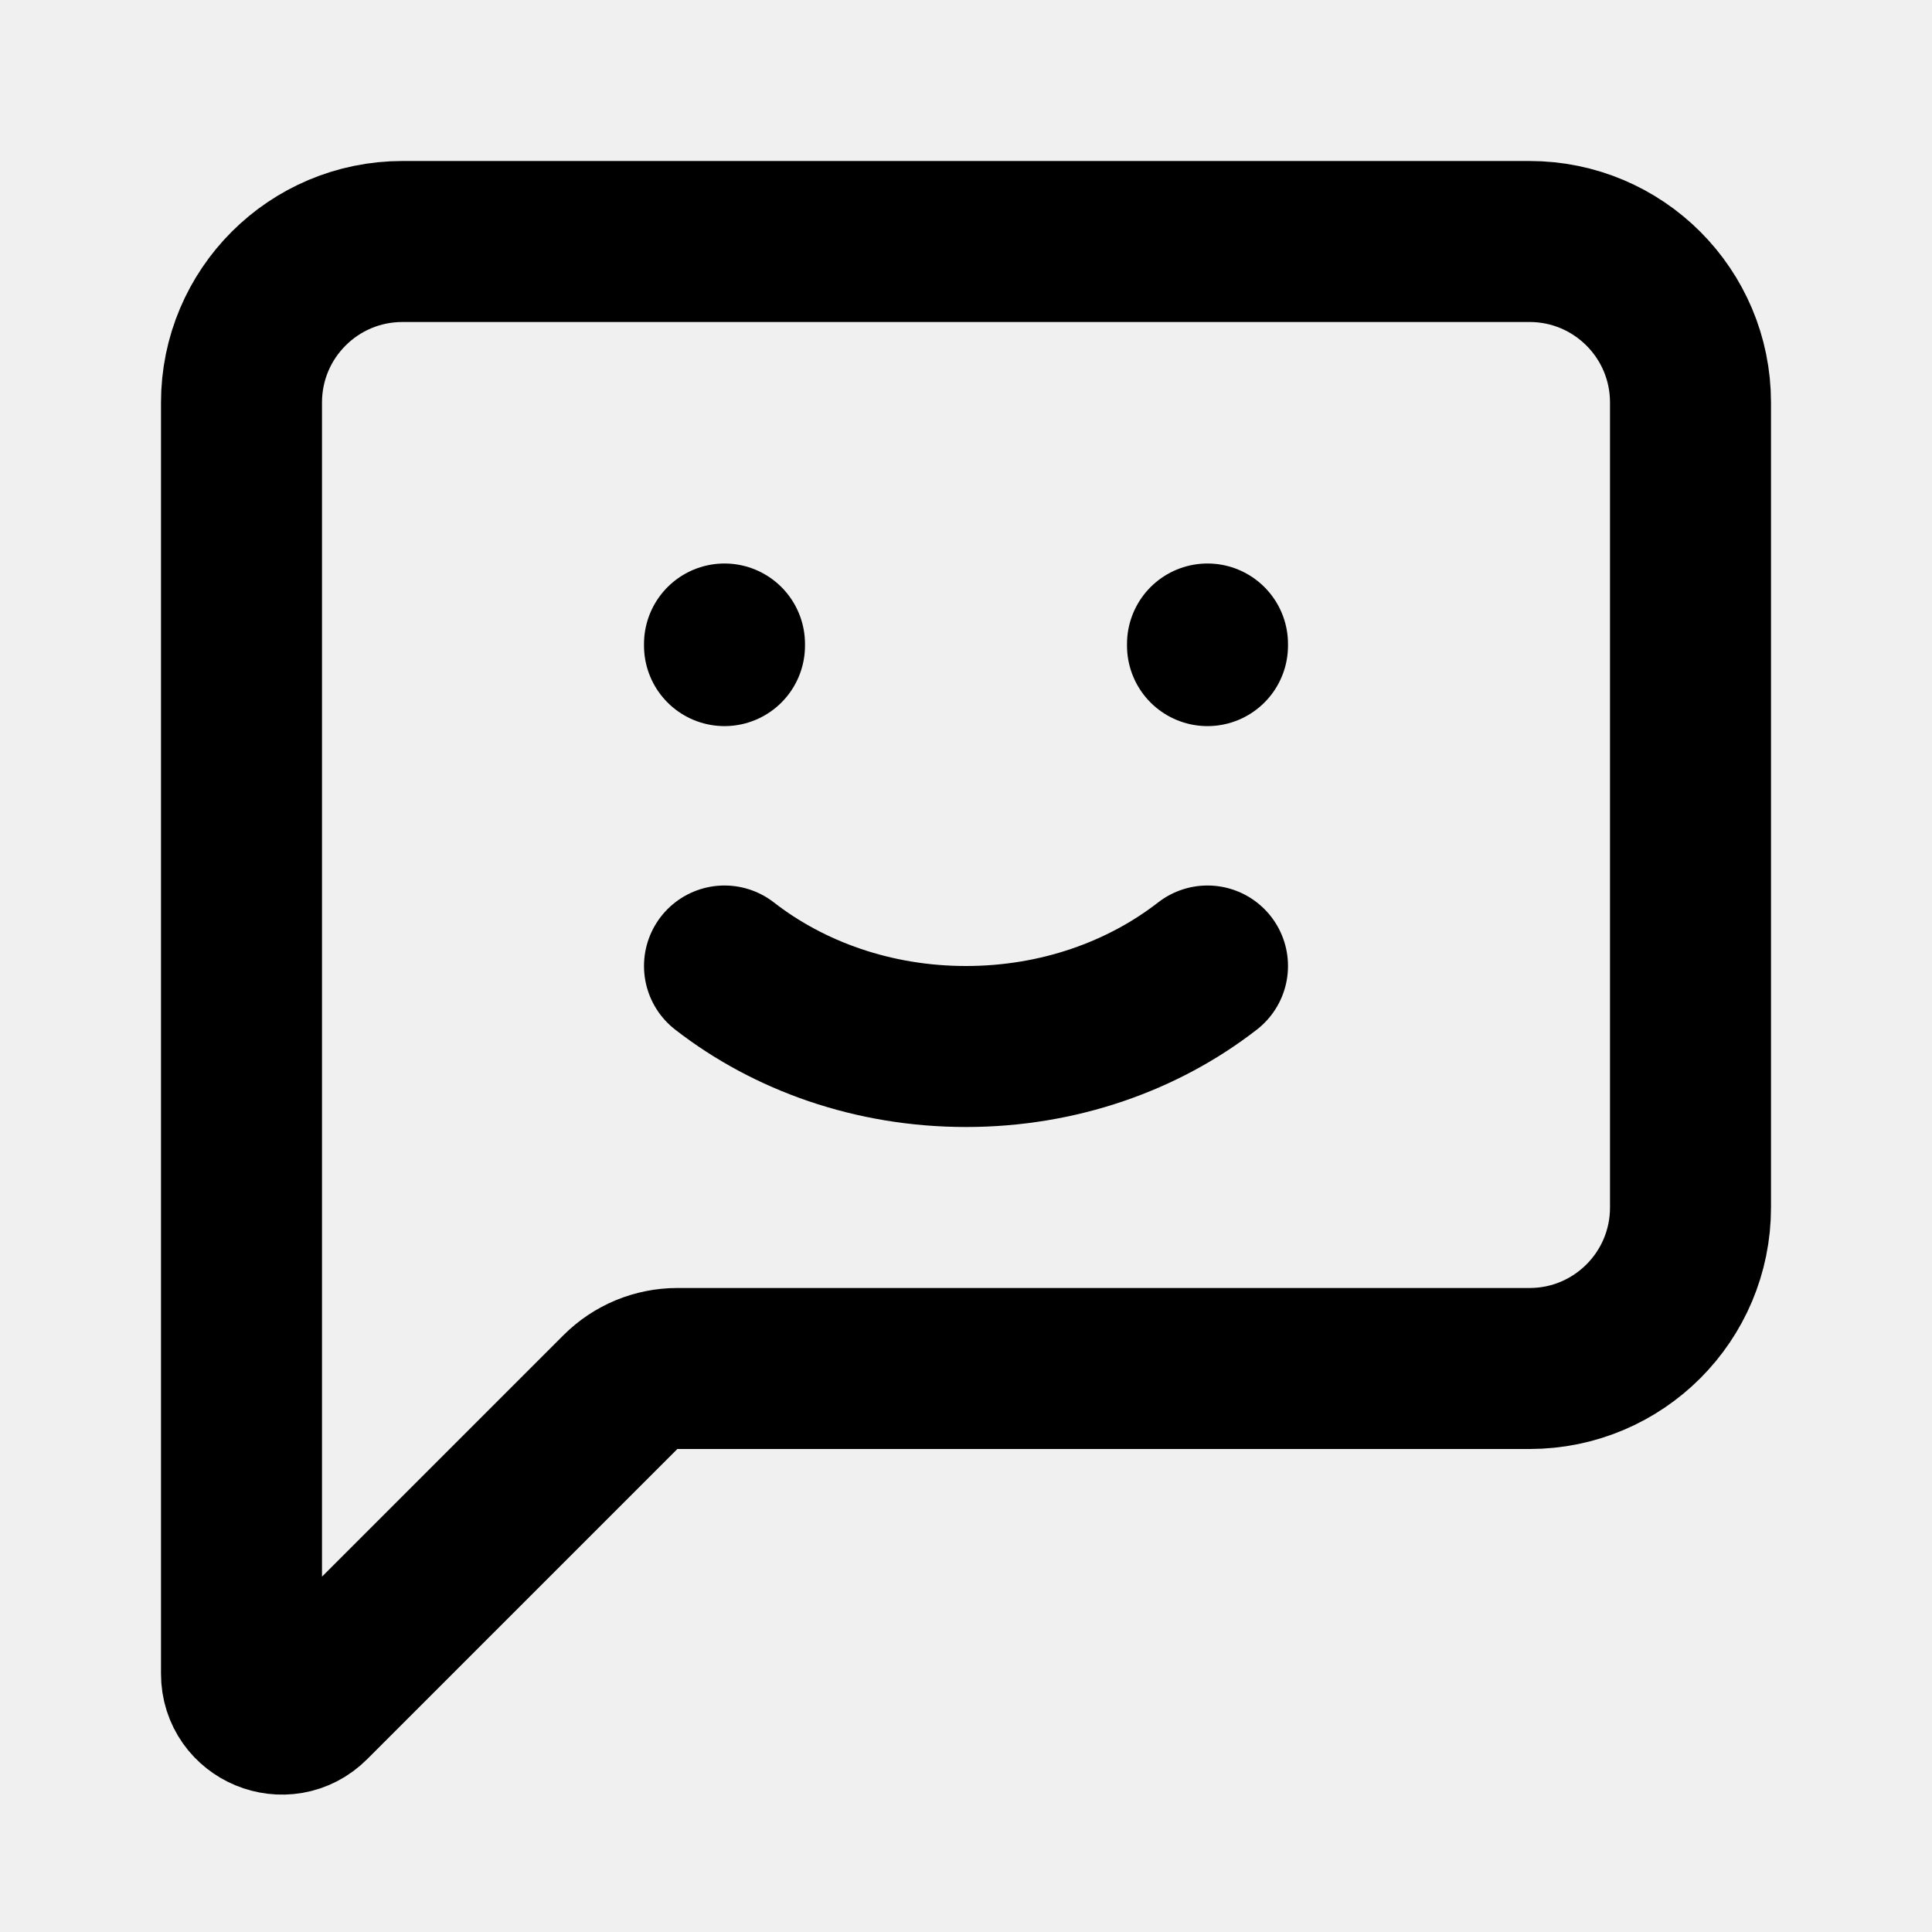
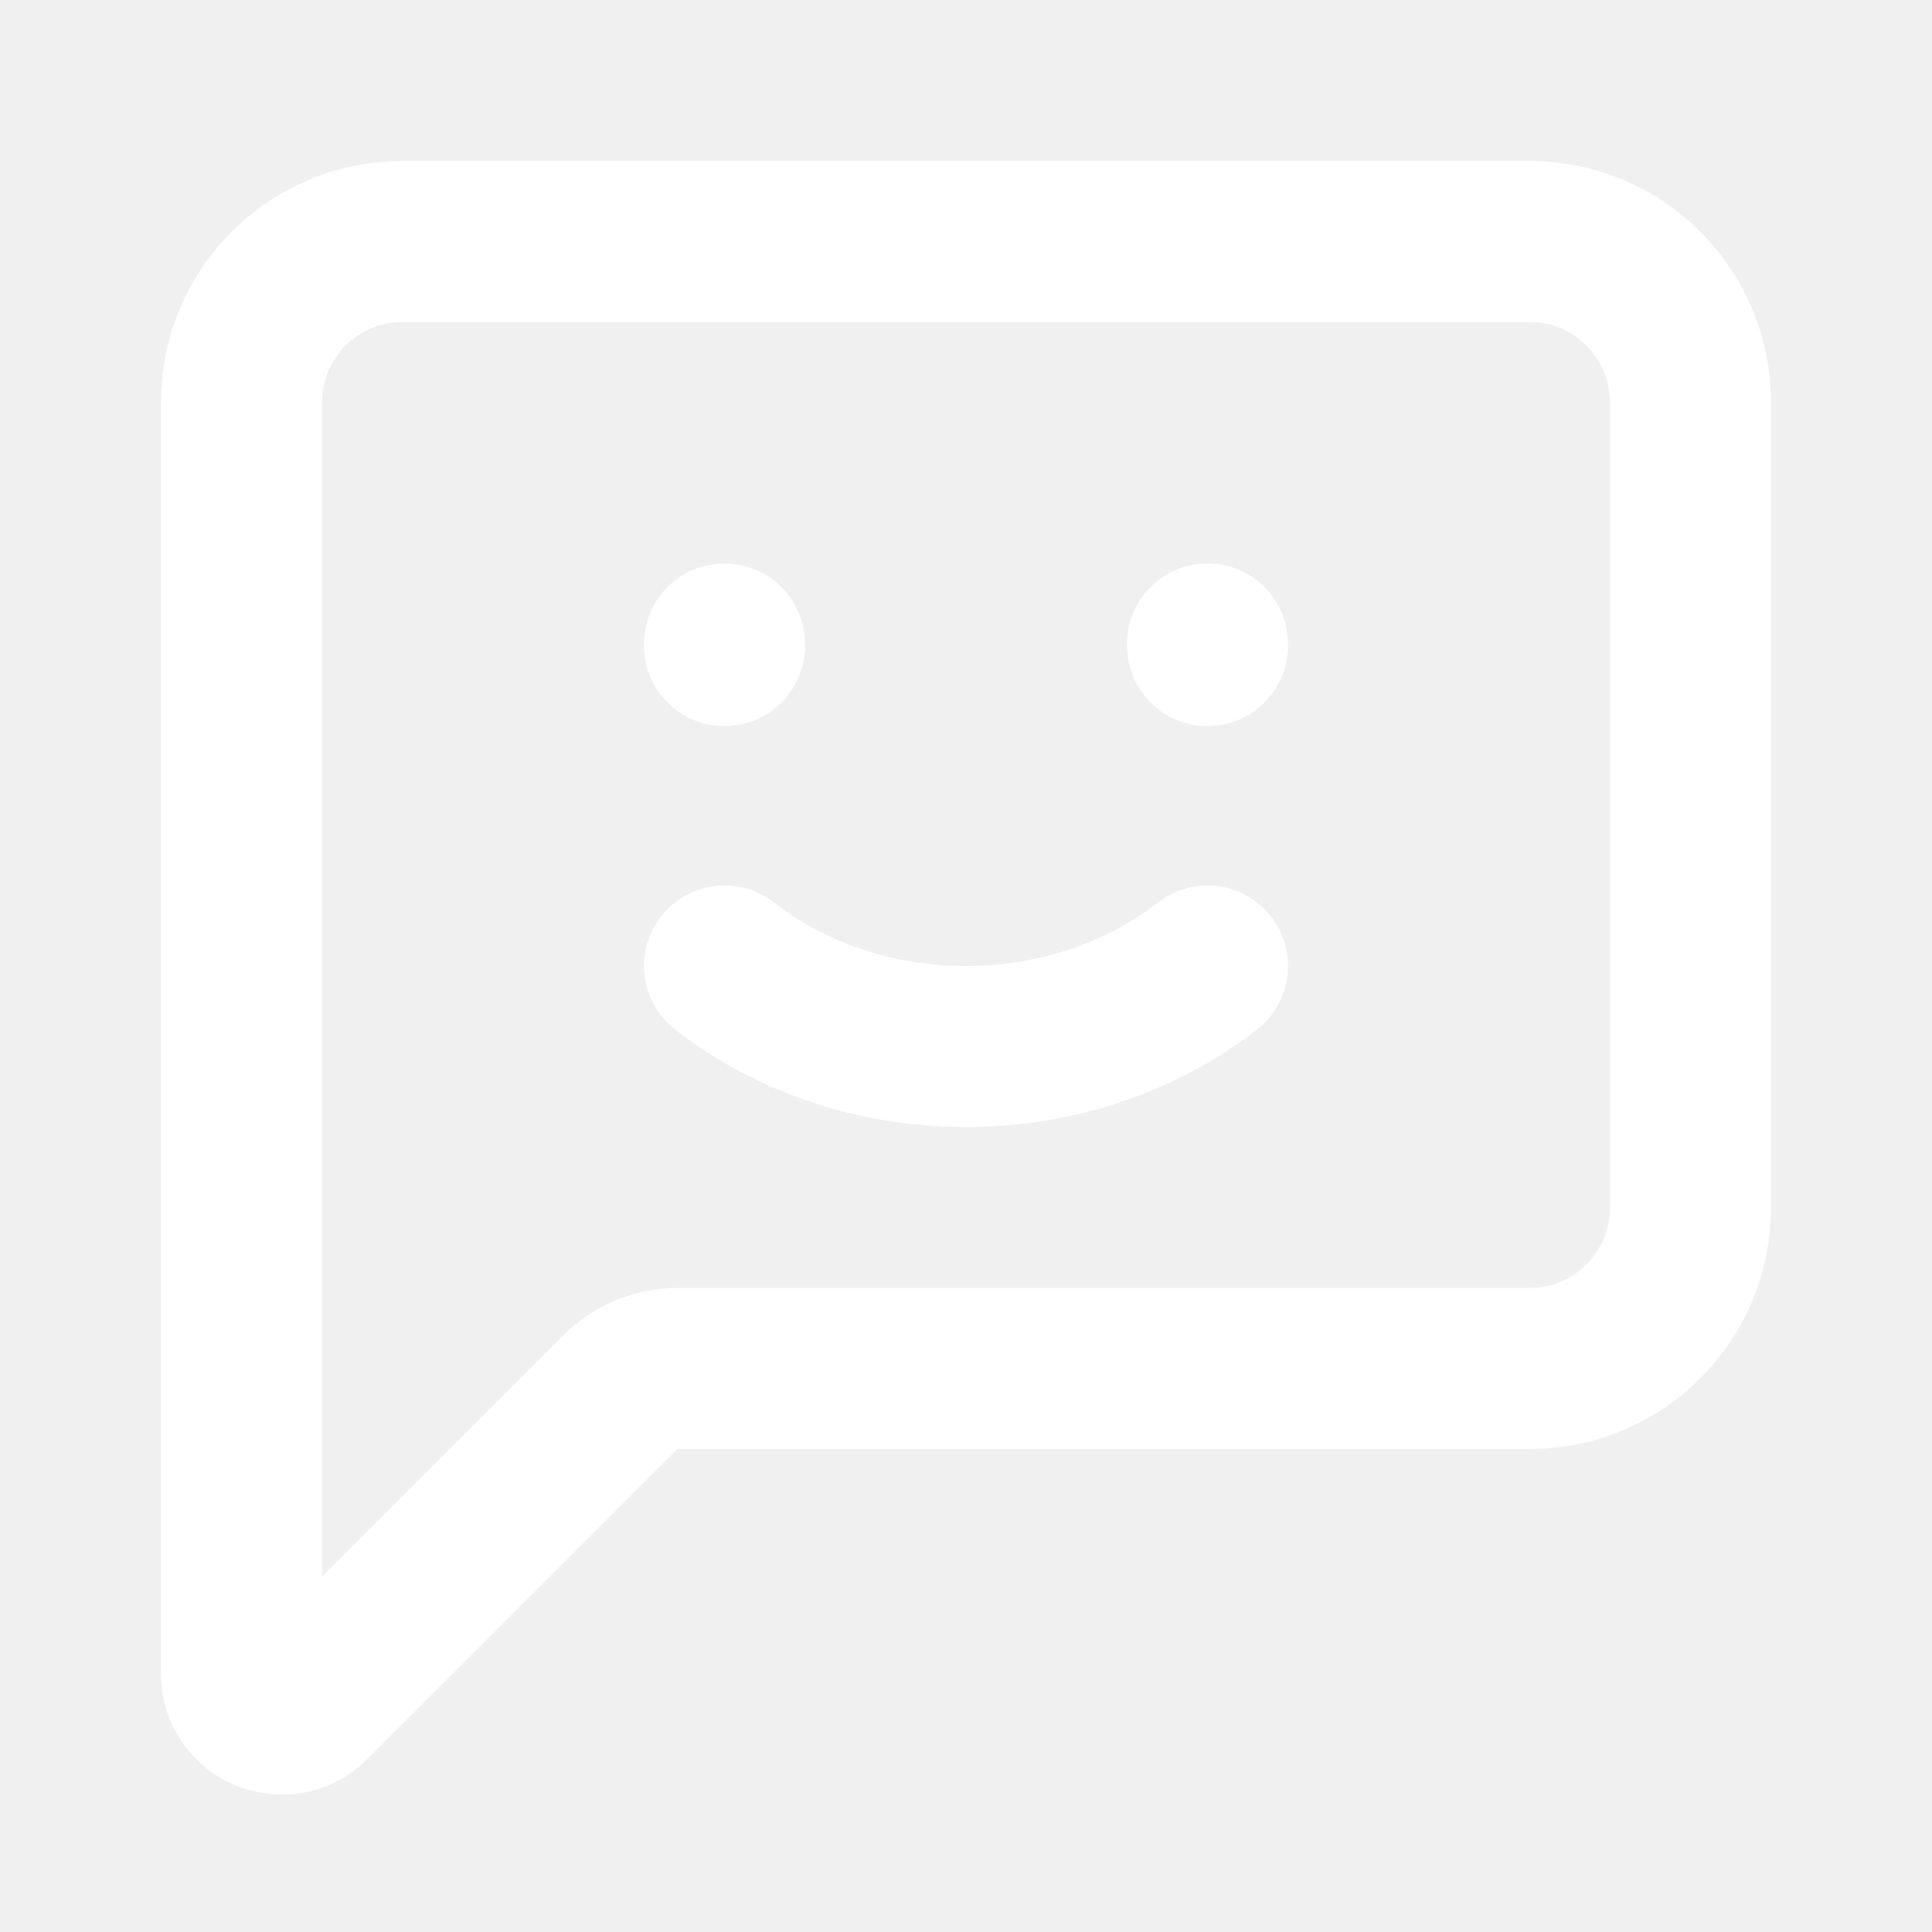
- <svg xmlns="http://www.w3.org/2000/svg" width="800px" height="800px" viewBox="0 0 24 24" fill="none">
-   <path d="M3 5V20.793C3 21.238 3.539 21.461 3.854 21.146L7.707 17.293C7.895 17.105 8.149 17 8.414 17H19C20.105 17 21 16.105 21 15V5C21 3.895 20.105 3 19 3H5C3.895 3 3 3.895 3 5Z" stroke="#000000" stroke-width="2" stroke-linecap="round" stroke-linejoin="round" />
-   <path d="M15 12C14.2 12.622 13.15 13 12 13C10.85 13 9.8 12.622 9 12" stroke="#000000" stroke-width="2" stroke-linecap="round" stroke-linejoin="round" />
-   <path d="M9 8.02V8" stroke="#000000" stroke-width="2" stroke-linecap="round" stroke-linejoin="round" />
-   <path d="M15 8.02V8" stroke="#000000" stroke-width="2" stroke-linecap="round" stroke-linejoin="round" />
+ <svg xmlns="http://www.w3.org/2000/svg" width="800px" height="800px" viewBox="0 0 24 24" fill="none" transform="rotate(0) scale(1, 1)">
+   <path d="M3 5V20.793C3 21.238 3.539 21.461 3.854 21.146L7.707 17.293C7.895 17.105 8.149 17 8.414 17H19C20.105 17 21 16.105 21 15V5C21 3.895 20.105 3 19 3H5C3.895 3 3 3.895 3 5Z" stroke="#ffffff" stroke-width="2" stroke-linecap="round" stroke-linejoin="round" />
+   <path d="M15 12C14.2 12.622 13.15 13 12 13C10.85 13 9.8 12.622 9 12" stroke="#ffffff" stroke-width="2" stroke-linecap="round" stroke-linejoin="round" />
+   <path d="M9 8.02V8" stroke="#ffffff" stroke-width="2" stroke-linecap="round" stroke-linejoin="round" />
+   <path d="M15 8.02V8" stroke="#ffffff" stroke-width="2" stroke-linecap="round" stroke-linejoin="round" />
</svg>
